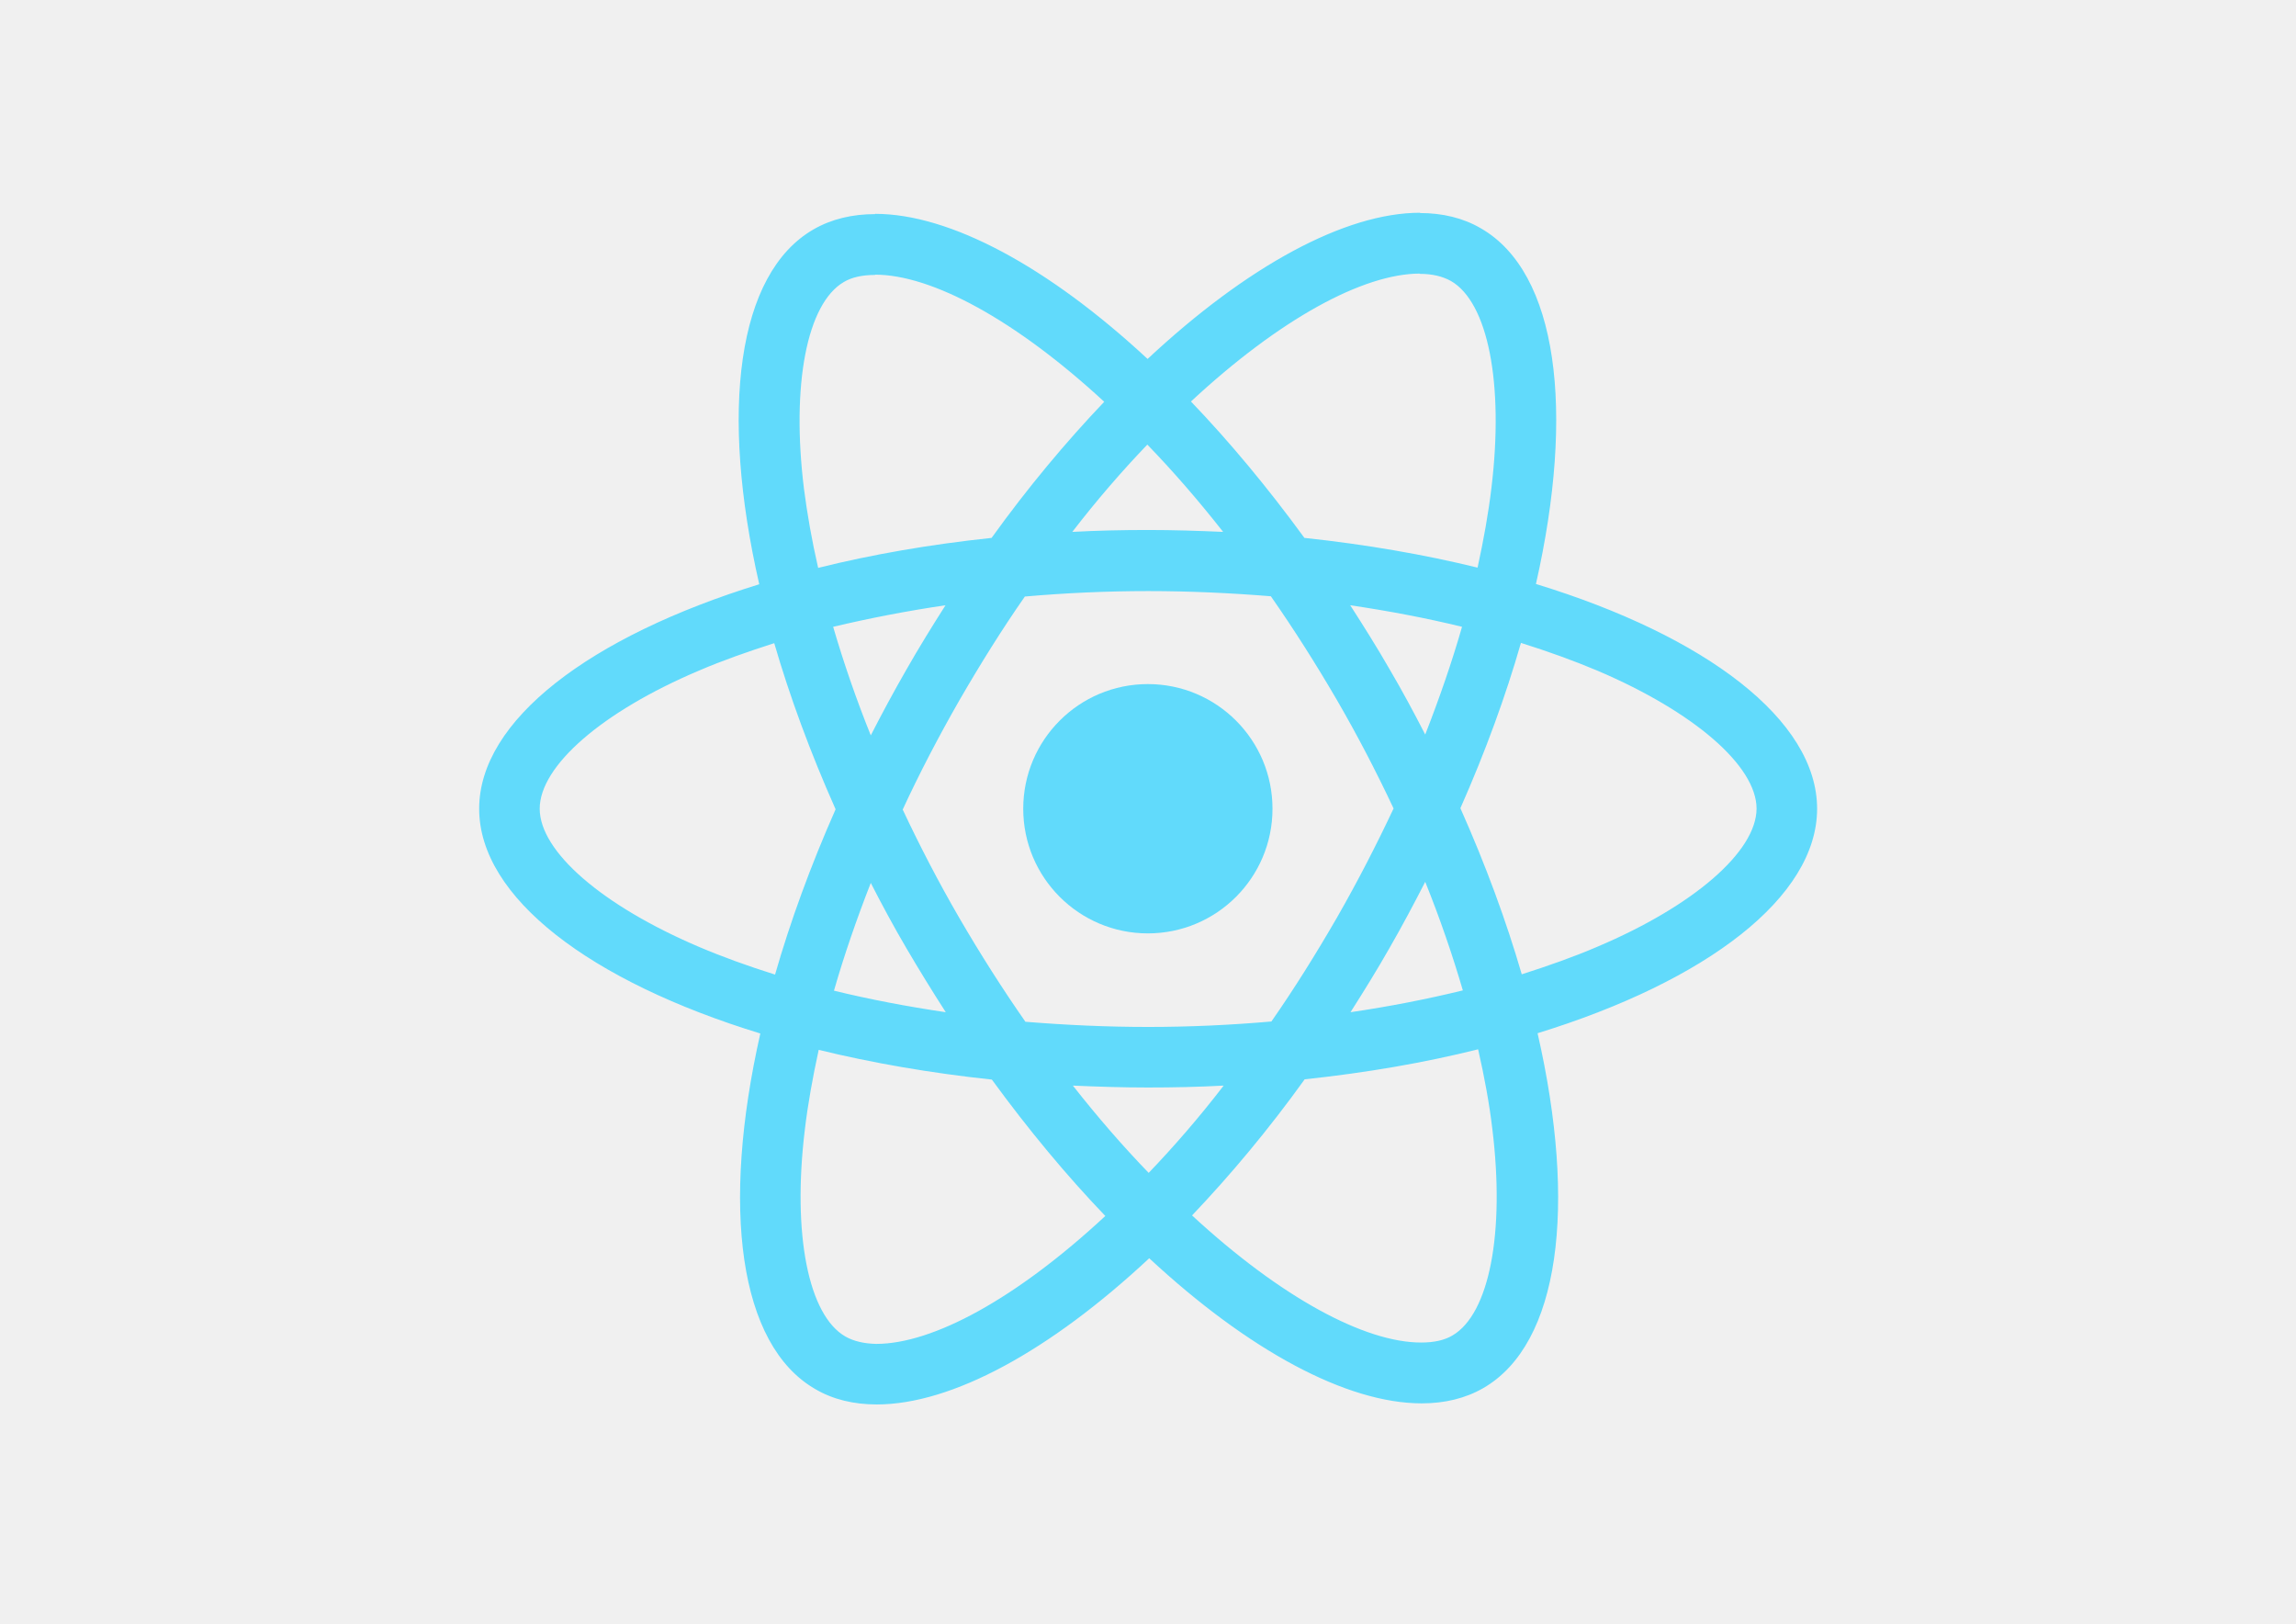
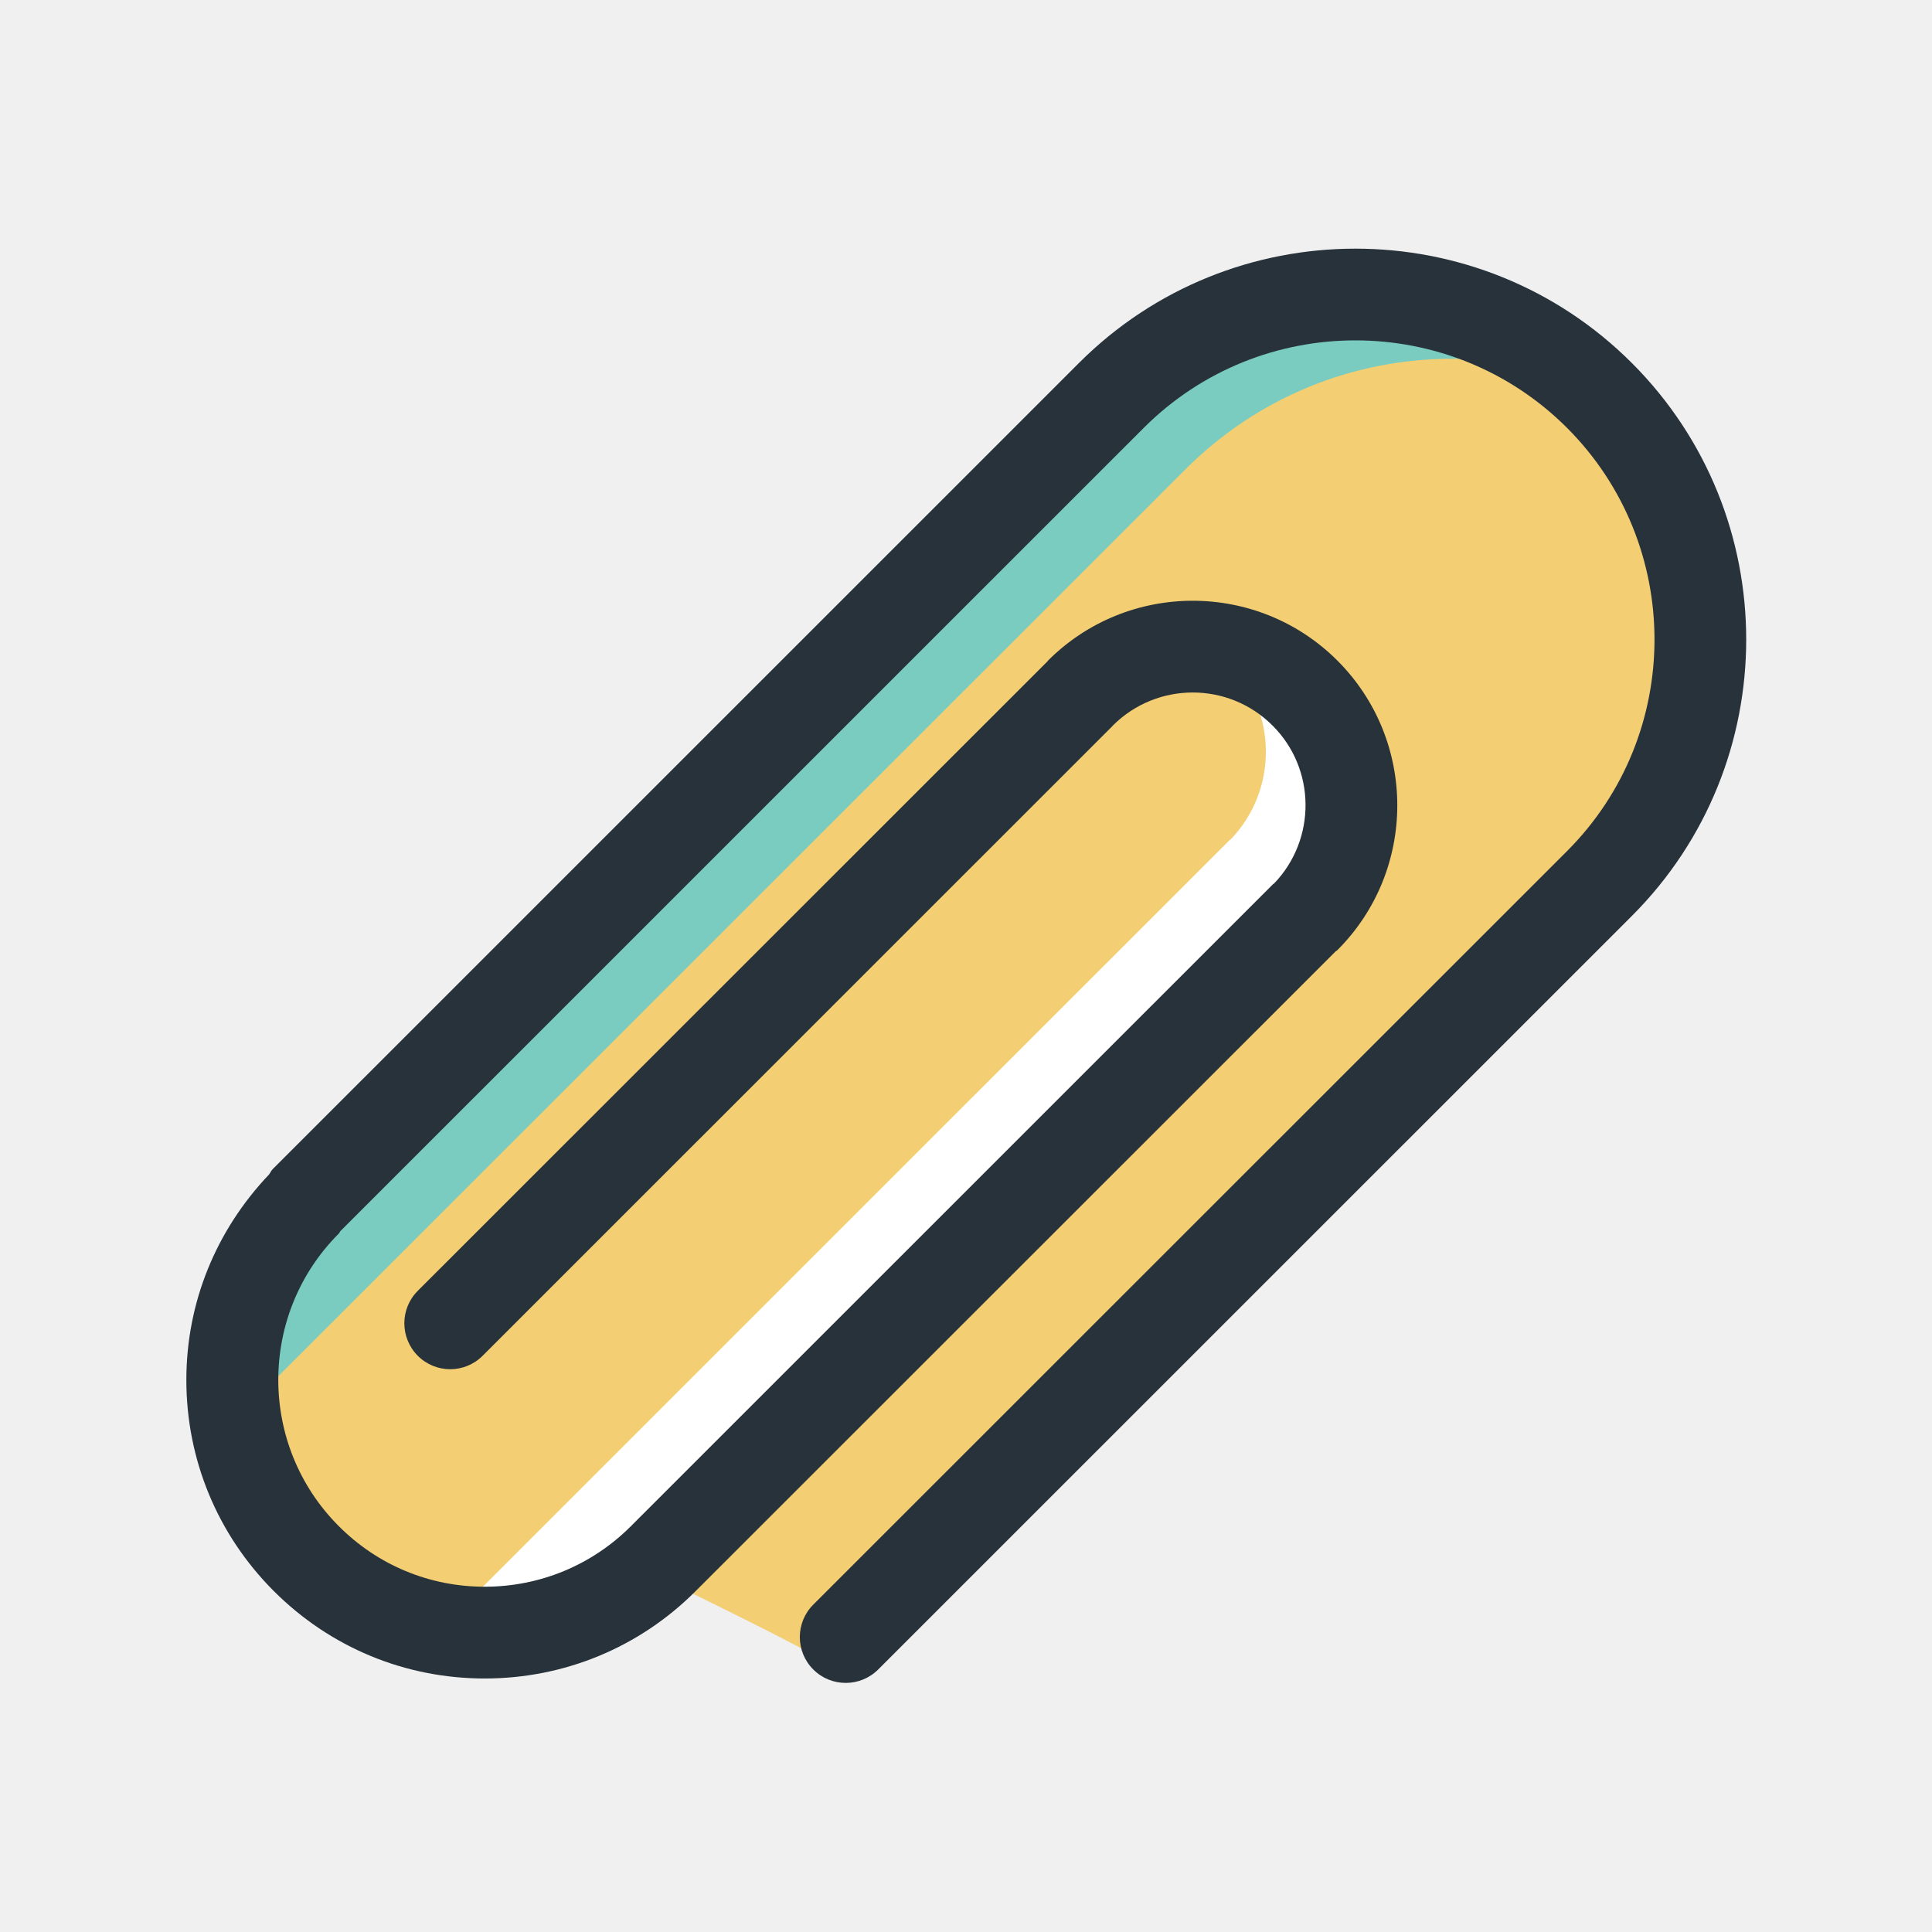
- <svg xmlns="http://www.w3.org/2000/svg" viewBox="0 0 841.9 595.3">
-   <g fill="#61DAFB">
-     <path d="M666.3 296.5c0-32.5-40.7-63.3-103.1-82.4 14.4-63.6 8-114.2-20.2-130.4-6.5-3.8-14.1-5.6-22.4-5.6v22.3c4.6 0 8.3.9 11.4 2.6 13.6 7.8 19.5 37.5 14.9 75.7-1.1 9.4-2.9 19.3-5.1 29.4-19.6-4.8-41-8.5-63.5-10.9-13.5-18.5-27.5-35.3-41.6-50 32.6-30.3 63.2-46.9 84-46.9V78c-27.5 0-63.5 19.6-99.9 53.6-36.4-33.8-72.4-53.2-99.9-53.2v22.3c20.7 0 51.4 16.5 84 46.6-14 14.7-28 31.4-41.3 49.9-22.6 2.4-44 6.1-63.6 11-2.3-10-4-19.7-5.2-29-4.7-38.2 1.1-67.9 14.6-75.8 3-1.8 6.9-2.6 11.5-2.6V78.5c-8.4 0-16 1.8-22.6 5.6-28.1 16.2-34.4 66.7-19.9 130.1-62.2 19.2-102.7 49.9-102.7 82.3 0 32.5 40.7 63.3 103.1 82.4-14.4 63.6-8 114.2 20.2 130.4 6.5 3.8 14.1 5.6 22.5 5.6 27.5 0 63.5-19.6 99.9-53.6 36.4 33.8 72.4 53.2 99.9 53.2 8.4 0 16-1.8 22.6-5.6 28.1-16.2 34.4-66.7 19.9-130.1 62-19.1 102.5-49.9 102.5-82.3zm-130.2-66.7c-3.7 12.9-8.3 26.2-13.5 39.5-4.1-8-8.4-16-13.1-24-4.6-8-9.5-15.8-14.4-23.4 14.2 2.1 27.9 4.7 41 7.9zm-45.8 106.5c-7.8 13.5-15.8 26.3-24.1 38.2-14.9 1.3-30 2-45.2 2-15.1 0-30.2-.7-45-1.9-8.3-11.9-16.4-24.6-24.2-38-7.6-13.1-14.5-26.4-20.8-39.8 6.2-13.4 13.2-26.8 20.7-39.9 7.8-13.5 15.8-26.3 24.1-38.2 14.9-1.3 30-2 45.2-2 15.1 0 30.2.7 45 1.9 8.3 11.9 16.4 24.6 24.2 38 7.6 13.1 14.5 26.4 20.8 39.8-6.3 13.4-13.2 26.8-20.7 39.9zm32.3-13c5.4 13.4 10 26.8 13.8 39.8-13.1 3.2-26.9 5.9-41.2 8 4.9-7.7 9.8-15.6 14.4-23.7 4.6-8 8.9-16.1 13-24.1zM421.2 430c-9.3-9.6-18.6-20.3-27.8-32 9 .4 18.2.7 27.5.7 9.4 0 18.7-.2 27.8-.7-9 11.7-18.3 22.4-27.5 32zm-74.4-58.9c-14.2-2.1-27.9-4.7-41-7.9 3.7-12.9 8.3-26.2 13.5-39.5 4.1 8 8.4 16 13.1 24 4.7 8 9.5 15.8 14.4 23.4zM420.7 163c9.3 9.6 18.6 20.3 27.8 32-9-.4-18.2-.7-27.5-.7-9.4 0-18.7.2-27.8.7 9-11.7 18.3-22.4 27.5-32zm-74 58.9c-4.9 7.7-9.8 15.6-14.4 23.7-4.6 8-8.9 16-13 24-5.4-13.4-10-26.8-13.8-39.8 13.1-3.1 26.9-5.8 41.2-7.9zm-90.5 125.2c-35.4-15.1-58.3-34.9-58.3-50.6 0-15.7 22.9-35.6 58.3-50.6 8.6-3.7 18-7 27.7-10.1 5.7 19.6 13.2 40 22.5 60.9-9.2 20.8-16.6 41.1-22.2 60.6-9.9-3.1-19.3-6.5-28-10.2zM310 490c-13.6-7.8-19.5-37.5-14.9-75.7 1.1-9.4 2.9-19.3 5.1-29.4 19.6 4.8 41 8.5 63.5 10.9 13.5 18.5 27.5 35.3 41.6 50-32.6 30.3-63.2 46.9-84 46.9-4.5-.1-8.3-1-11.3-2.7zm237.2-76.2c4.7 38.2-1.1 67.9-14.6 75.8-3 1.8-6.9 2.6-11.5 2.6-20.7 0-51.4-16.5-84-46.6 14-14.7 28-31.4 41.3-49.9 22.6-2.4 44-6.1 63.6-11 2.3 10.1 4.1 19.8 5.2 29.1zm38.5-66.7c-8.6 3.7-18 7-27.7 10.1-5.7-19.6-13.2-40-22.5-60.9 9.2-20.8 16.6-41.1 22.2-60.6 9.9 3.1 19.3 6.5 28.1 10.2 35.4 15.1 58.3 34.9 58.3 50.6-.1 15.7-23 35.6-58.4 50.6zM320.8 78.4z" />
-     <circle cx="420.9" cy="296.5" r="45.7" />
-     <path d="M520.5 78.1z" />
+ <svg xmlns="http://www.w3.org/2000/svg" width="800px" height="800px" viewBox="0 0 1024 1024" class="icon" version="1.1" fill="#000000">
+   <g id="SVGRepo_bgCarrier" stroke-width="0" />
+   <g id="SVGRepo_tracerCarrier" stroke-linecap="round" stroke-linejoin="round" />
+   <g id="SVGRepo_iconCarrier">
+     <path d="M918.922 338.939c0-53.646-20.832-104.012-58.683-141.866-37.821-37.835-88.204-58.667-141.85-58.667-53.646 0-104.029 20.832-141.85 58.683L149.409 624.076l-1.743 2.646-2.133 2.328c-25.902 28.211-40.147 64.56-40.147 102.332 0 40.434 15.763 78.514 44.376 107.21 28.65 28.647 66.694 44.426 107.131 44.426 38.92 0 75.865-14.697 104.062-41.373 0 0 70.44 34.203 74.736 38.512 3.423 3.41 7.749 5.202 12.561 5.202 4.812 0 9.141-1.793 12.531-5.186l399.454-399.388c37.851-37.835 58.683-88.204 58.683-141.847z" fill="#F4CE73" />
+     <path d="M134.038 742.877l494.209-494.064c37.821-37.851 88.204-58.683 141.85-58.683 41.211 0 80.452 12.402 113.587 35.251-6.909-10.011-14.661-19.522-23.445-28.309-37.821-37.835-88.204-58.667-141.85-58.667-53.646 0-104.029 20.832-141.85 58.683L149.409 624.076l-15.372 118.801z" fill="#79CCBF" />
+     <path d="M640.067 342.233c4.005 2.567 7.848 5.523 11.337 9.026 25.806 25.727 25.998 67.504 0.873 93.664-0.228 0.145-0.454 0.225-0.582 0.371 0 0-333.597 333.547-432.489 432.41 12.241 3.132 24.738 5.315 37.689 5.315 8.817 0 17.472-0.986 25.998-2.457C421.967 741.862 701.209 463.347 701.209 463.347c0.129-0.162 0.354-0.258 0.612-0.403 27.034-28.098 26.838-72.961-0.969-100.573-16.539-16.552-39.177-23.094-60.786-20.138z" fill="#FFFFFF" />
+     <path d="M864.922 192.405c-80.809-80.821-212.258-80.821-293.067 0L144.502 619.696c-0.84 0.84-1.227 1.938-1.938 2.844-28.098 29.583-43.795 67.888-43.795 108.841 0 42.243 16.47 81.969 46.311 111.877 29.908 29.907 69.571 46.377 111.814 46.377s82.036-16.47 111.877-46.377c0.129-0.067 0.129-0.196 0.258-0.325 0.067-0.063 0.129-0.063 0.196-0.129L707.958 504.201c0.32-0.258 0.711-0.32 0.903-0.645 42.309-42.309 42.309-111.103 0-153.413-42.309-42.309-111.103-42.309-153.413 0-0.129 0.132-0.129 0.261-0.258 0.39L221.432 684.164c-9.496 9.496-9.496 24.867 0 34.428 9.496 9.496 24.87 9.496 34.366 0L589.556 384.897c0.129-0.129 0.196-0.191 0.258-0.32 23.382-23.386 61.366-23.386 84.685 0 23.058 22.995 23.253 60.33 0.774 83.713-0.195 0.129-0.387 0.196-0.516 0.325L334.859 808.443c-0.129 0.062-0.129 0.191-0.191 0.32-0.067 0.067-0.196 0.067-0.258 0.129-20.67 20.67-48.253 32.103-77.515 32.103s-56.712-11.433-77.32-32.103c-42.763-42.759-42.763-112.264-0.062-155.026 0.387-0.32 0.516-0.84 0.774-1.227l425.935-425.869c61.882-61.819 162.454-61.819 224.335 0 61.815 61.882 61.815 162.517 0 224.336l-399.516 399.387c-9.494 9.494-9.494 24.867 0 34.362 9.496 9.496 24.934 9.496 34.428 0L864.922 485.468c80.805-80.805 80.805-212.253 0-293.063z" fill="#27323A" />
  </g>
</svg>
